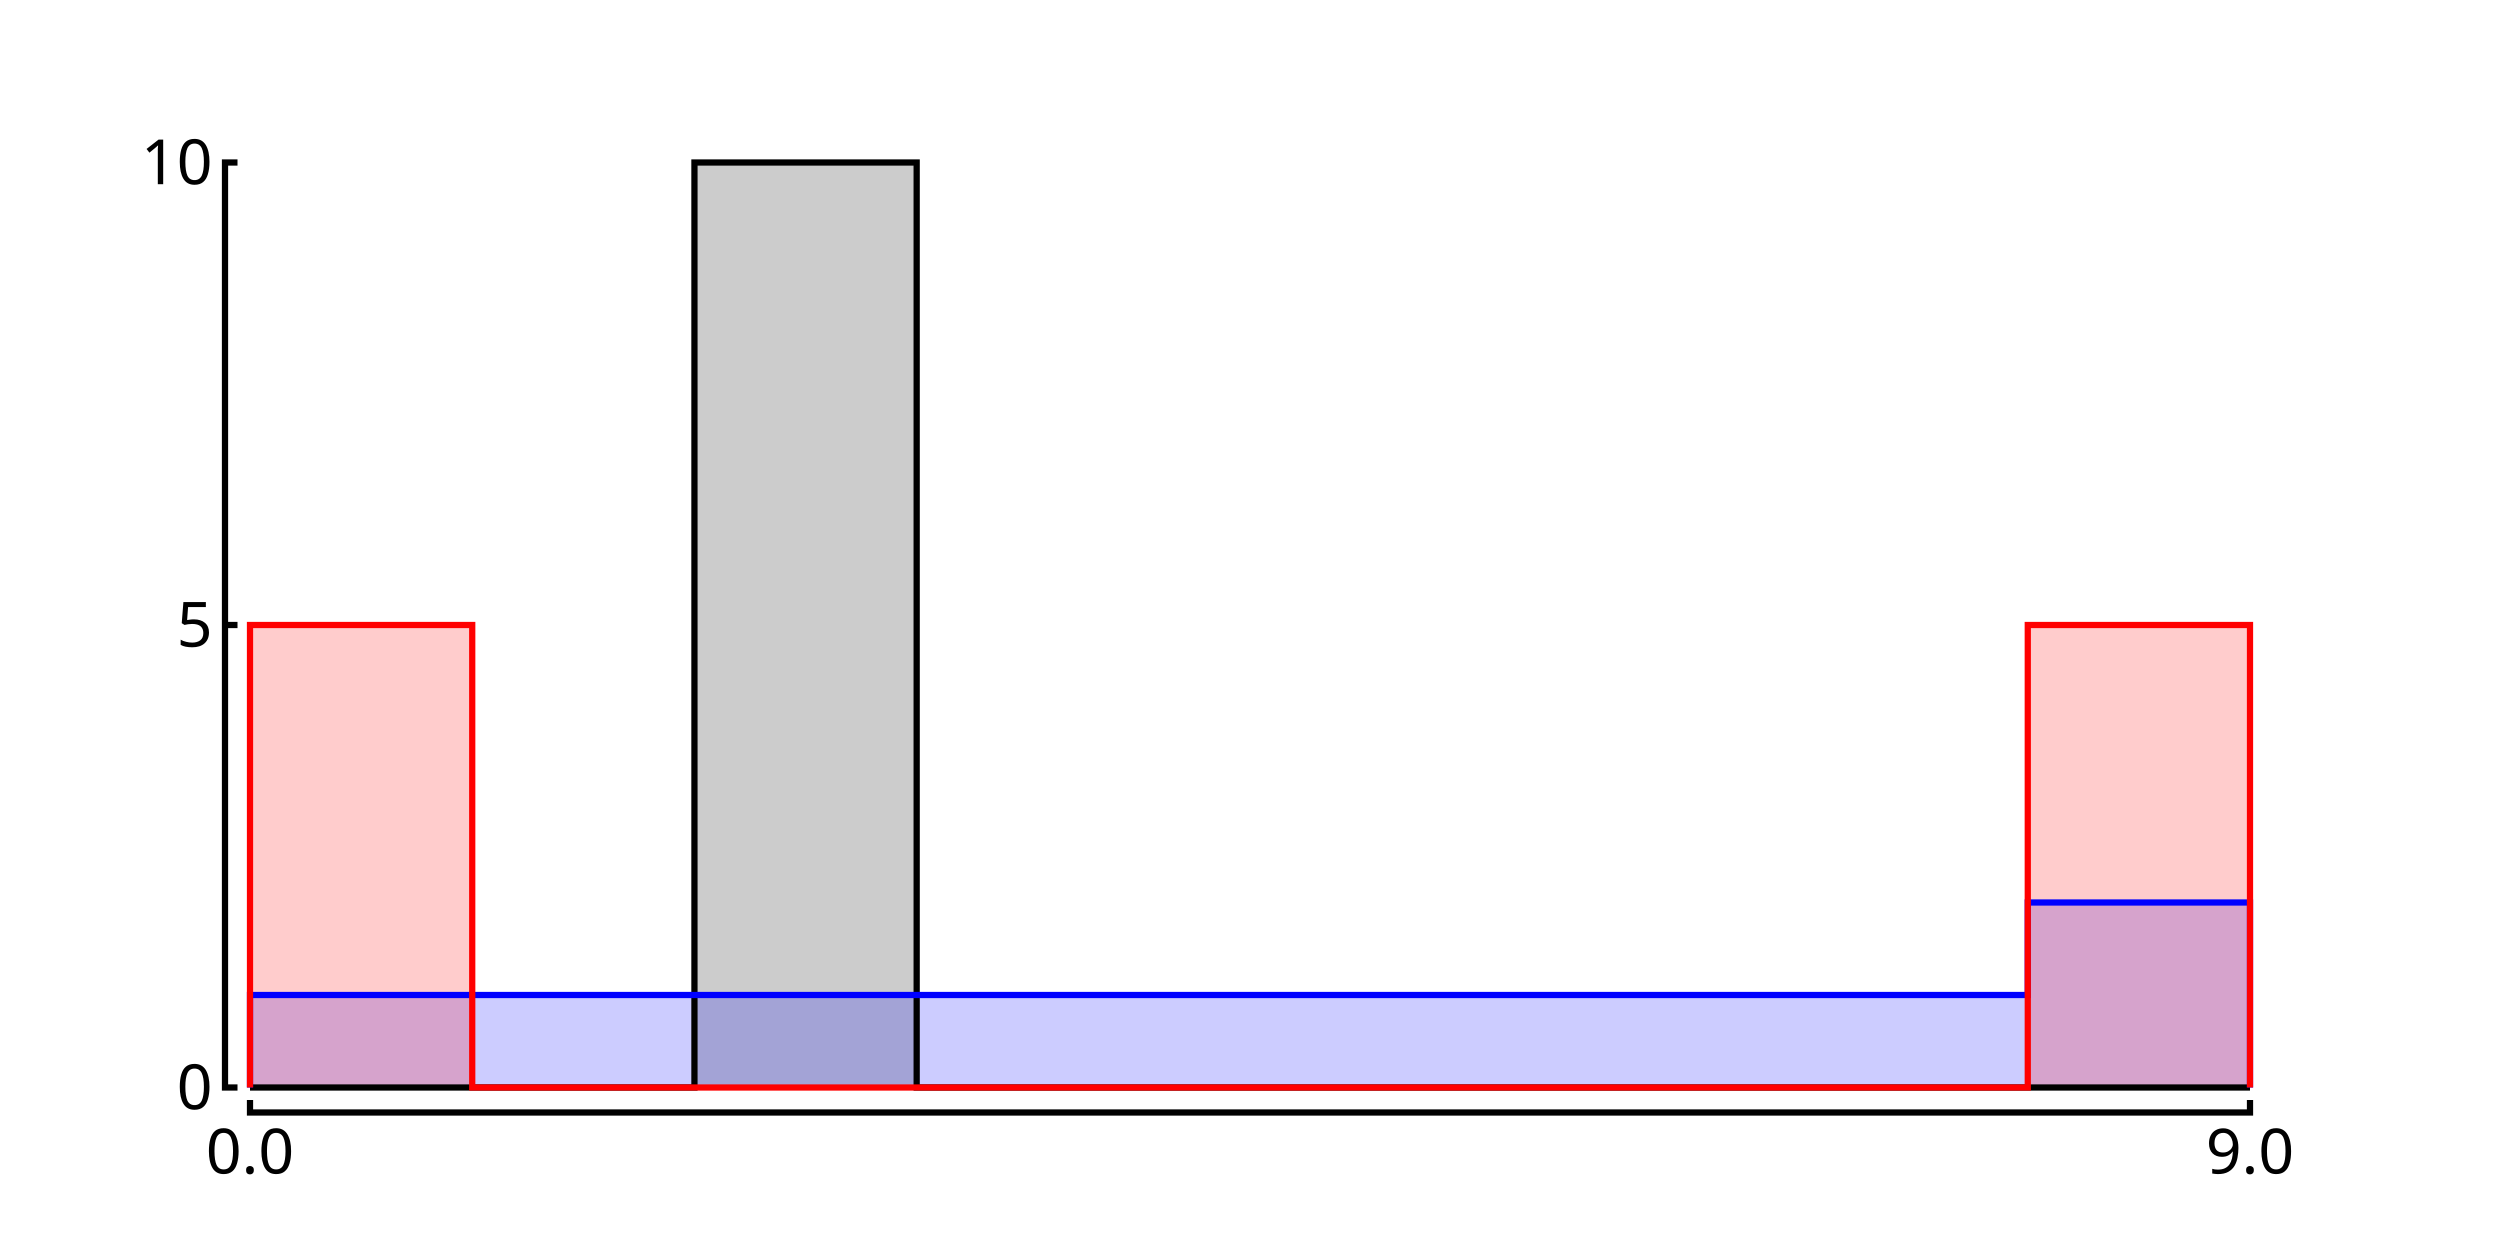
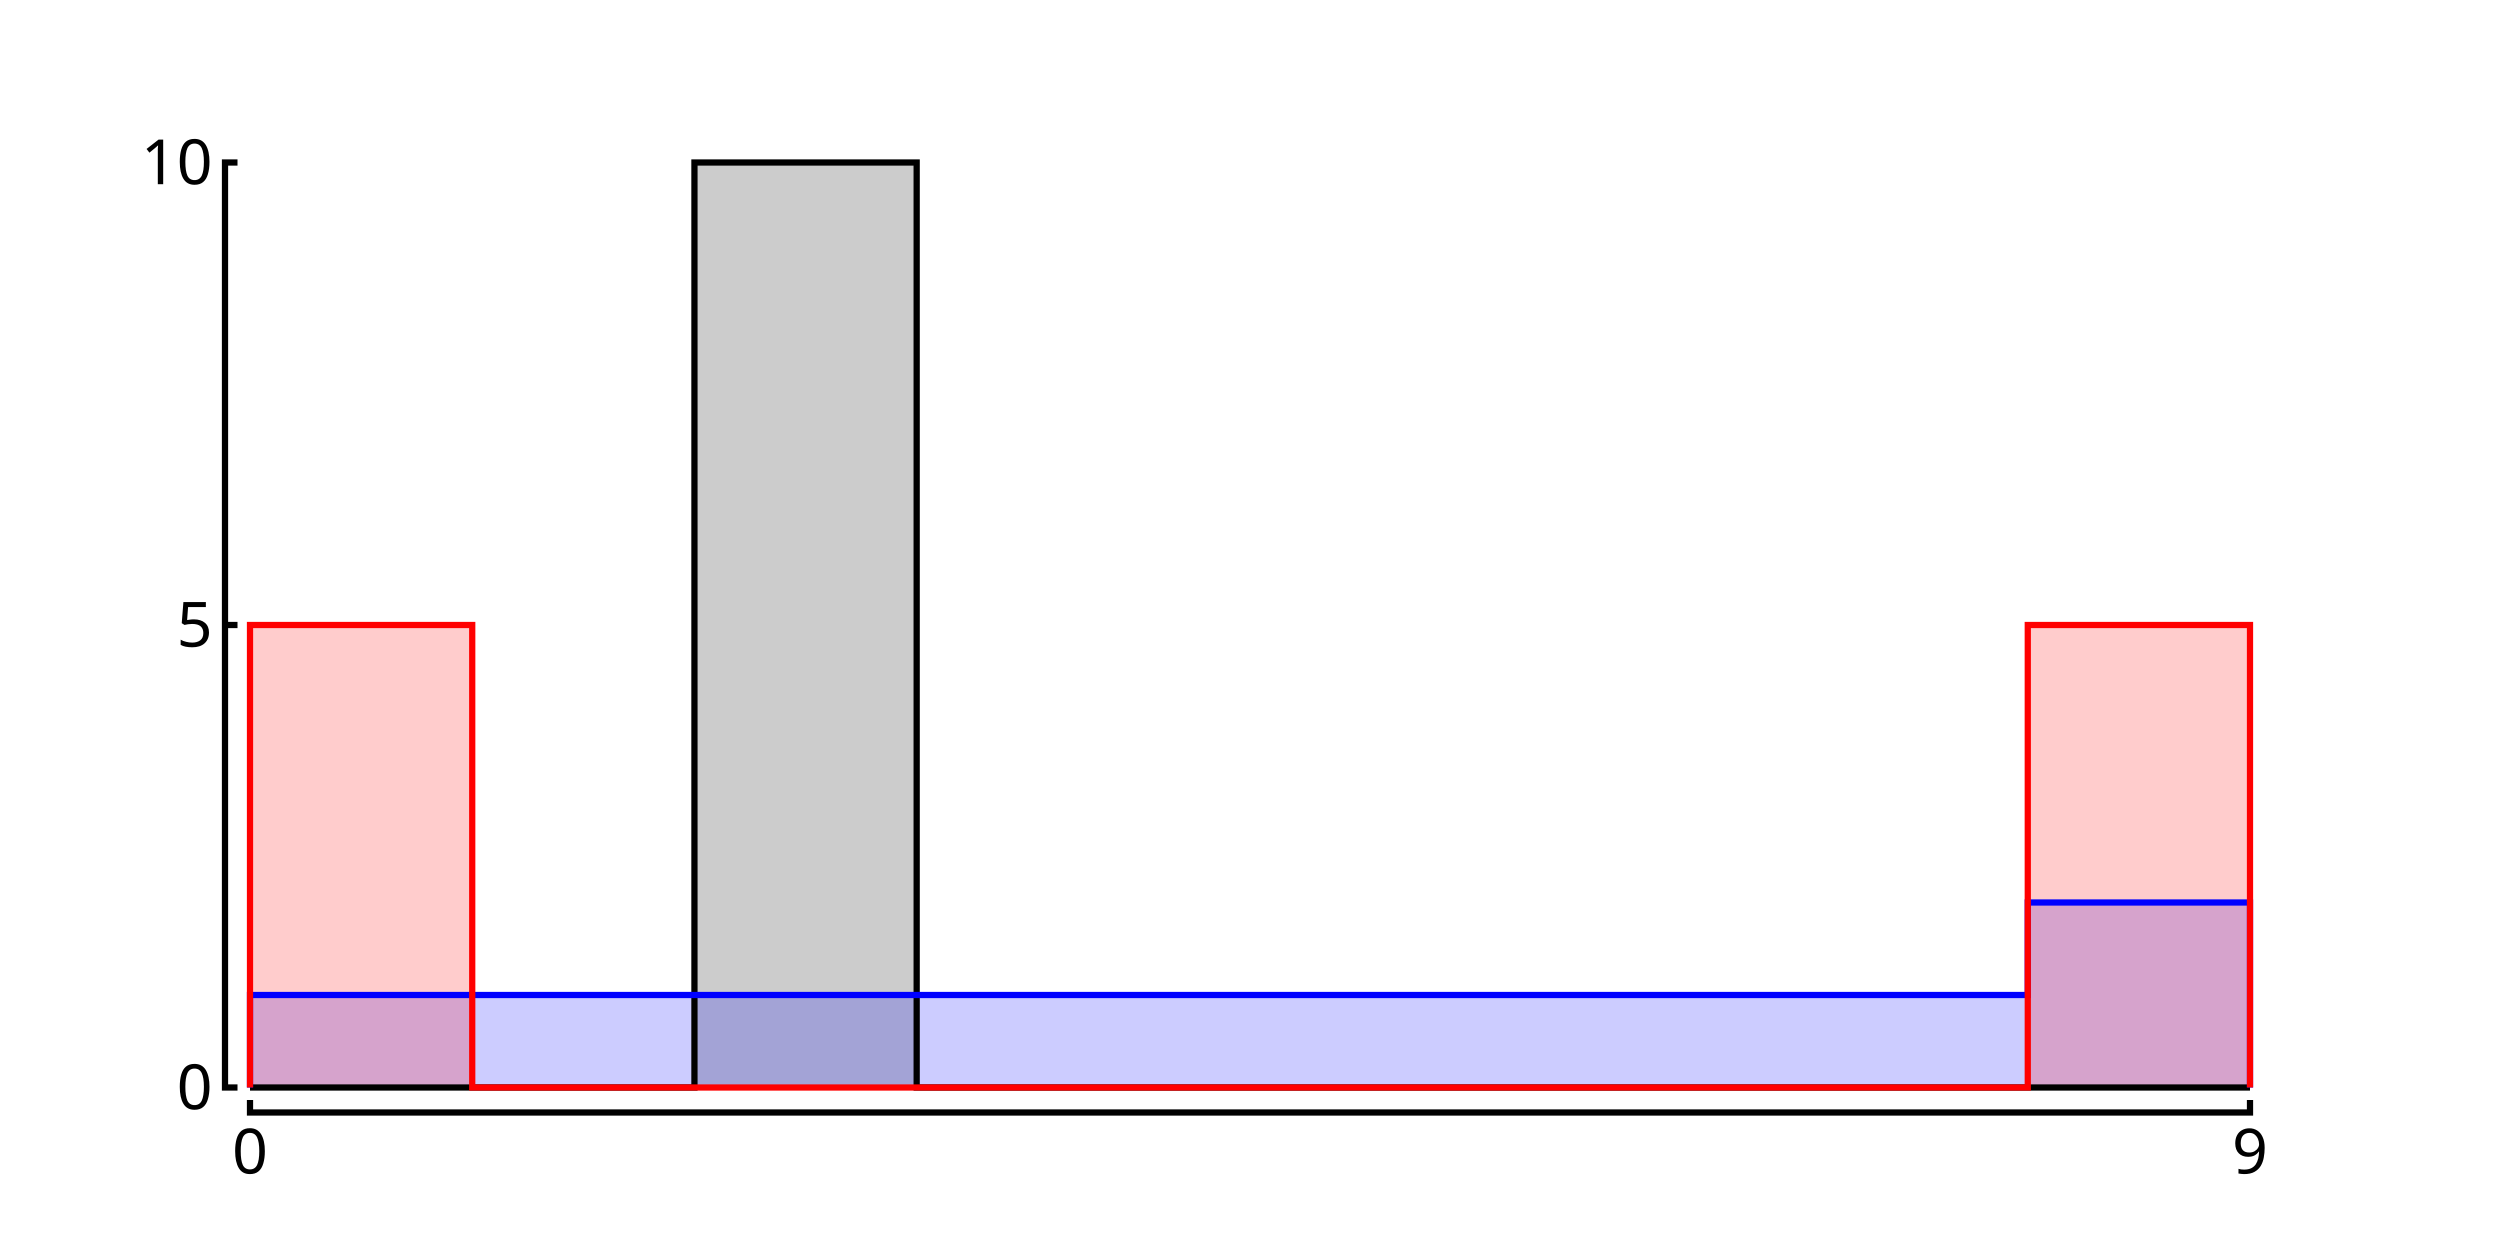
<svg xmlns="http://www.w3.org/2000/svg" width="7.68in" height="3.84in" viewBox="0 0 400 200" version="1.1">
  <polygon fill="black" stroke="none" stroke-width="0" fill-opacity="0.2" points="40.0,174.0 40.0,174.0 75.556,174.0 75.556,174.0 111.111,174.0 111.111,26.0 146.667,26.0 146.667,174.0 182.222,174.0 182.222,174.0 217.778,174.0 217.778,174.0 253.333,174.0 253.333,174.0 288.889,174.0 288.889,174.0 324.444,174.0 324.444,174.0 360.0,174.0 360.0,174.0 360.0,174.0 360.0,174.0 324.444,174.0 324.444,174.0 288.889,174.0 288.889,174.0 253.333,174.0 253.333,174.0 217.778,174.0 217.778,174.0 182.222,174.0 182.222,174.0 146.667,174.0 146.667,174.0 111.111,174.0 111.111,174.0 75.556,174.0 75.556,174.0 40.0,174.0 40.0,174.0 " />
  <polygon fill="blue" stroke="none" stroke-width="0" fill-opacity="0.2" points="40.0,174.0 40.0,159.2 75.556,159.2 75.556,159.2 111.111,159.2 111.111,159.2 146.667,159.2 146.667,159.2 182.222,159.2 182.222,159.2 217.778,159.2 217.778,159.2 253.333,159.2 253.333,159.2 288.889,159.2 288.889,159.2 324.444,159.2 324.444,144.4 360.0,144.4 360.0,174.0 360.0,174.0 360.0,174.0 324.444,174.0 324.444,174.0 288.889,174.0 288.889,174.0 253.333,174.0 253.333,174.0 217.778,174.0 217.778,174.0 182.222,174.0 182.222,174.0 146.667,174.0 146.667,174.0 111.111,174.0 111.111,174.0 75.556,174.0 75.556,174.0 40.0,174.0 40.0,174.0 " />
  <polygon fill="red" stroke="none" stroke-width="0" fill-opacity="0.2" points="40.0,174.0 40.0,100.0 75.556,100.0 75.556,174.0 111.111,174.0 111.111,174.0 146.667,174.0 146.667,174.0 182.222,174.0 182.222,174.0 217.778,174.0 217.778,174.0 253.333,174.0 253.333,174.0 288.889,174.0 288.889,174.0 324.444,174.0 324.444,100.0 360.0,100.0 360.0,174.0 360.0,174.0 360.0,174.0 324.444,174.0 324.444,174.0 288.889,174.0 288.889,174.0 253.333,174.0 253.333,174.0 217.778,174.0 217.778,174.0 182.222,174.0 182.222,174.0 146.667,174.0 146.667,174.0 111.111,174.0 111.111,174.0 75.556,174.0 75.556,174.0 40.0,174.0 40.0,174.0 " />
  <polyline fill="none" stroke="black" stroke-width="1" points="40.0,174.0 40.0,174.0 75.556,174.0 75.556,174.0 111.111,174.0 111.111,26.0 146.667,26.0 146.667,174.0 182.222,174.0 182.222,174.0 217.778,174.0 217.778,174.0 253.333,174.0 253.333,174.0 288.889,174.0 288.889,174.0 324.444,174.0 324.444,174.0 360.0,174.0 360.0,174.0 " />
  <polyline fill="none" stroke="blue" stroke-width="1" points="40.0,174.0 40.0,159.2 75.556,159.2 75.556,159.2 111.111,159.2 111.111,159.2 146.667,159.2 146.667,159.2 182.222,159.2 182.222,159.2 217.778,159.2 217.778,159.2 253.333,159.2 253.333,159.2 288.889,159.2 288.889,159.2 324.444,159.2 324.444,144.4 360.0,144.4 360.0,174.0 " />
  <polyline fill="none" stroke="red" stroke-width="1" points="40.0,174.0 40.0,100.0 75.556,100.0 75.556,174.0 111.111,174.0 111.111,174.0 146.667,174.0 146.667,174.0 182.222,174.0 182.222,174.0 217.778,174.0 217.778,174.0 253.333,174.0 253.333,174.0 288.889,174.0 288.889,174.0 324.444,174.0 324.444,100.0 360.0,100.0 360.0,174.0 " />
  <g font-family="sans-serif" font-size="10" />
  <polyline fill="none" stroke="black" stroke-width="1" points="40.0,176.0 40.0,178.0 360.0,178.0 360.0,176.0" />
  <g font-family="sans-serif" font-size="10">
-     <text x="40.0" y="180.0" fill="black" text-anchor="middle" dominant-baseline="hanging"> 0.0 </text>
-     <text x="360.0" y="180.0" fill="black" text-anchor="middle" dominant-baseline="hanging"> 9.0 </text>
+     <text x="40.0" y="180.0" fill="black" text-anchor="middle" dominant-baseline="hanging"> 0 </text>
+     <text x="360.0" y="180.0" fill="black" text-anchor="middle" dominant-baseline="hanging"> 9 </text>
  </g>
  <polyline fill="none" stroke="black" stroke-width="1" points="38.0,174.0 36.0,174.0 36.0,100.0 38.0,100.0 36.0,100.0 36.0,26.0 38.0,26.0" />
  <g font-family="sans-serif" font-size="10">
    <text x="34.0" y="174.0" fill="black" text-anchor="end" dominant-baseline="middle"> 0 </text>
    <text x="34.0" y="100.0" fill="black" text-anchor="end" dominant-baseline="middle"> 5 </text>
    <text x="34.0" y="26.0" fill="black" text-anchor="end" dominant-baseline="middle"> 10 </text>
  </g>
</svg>
